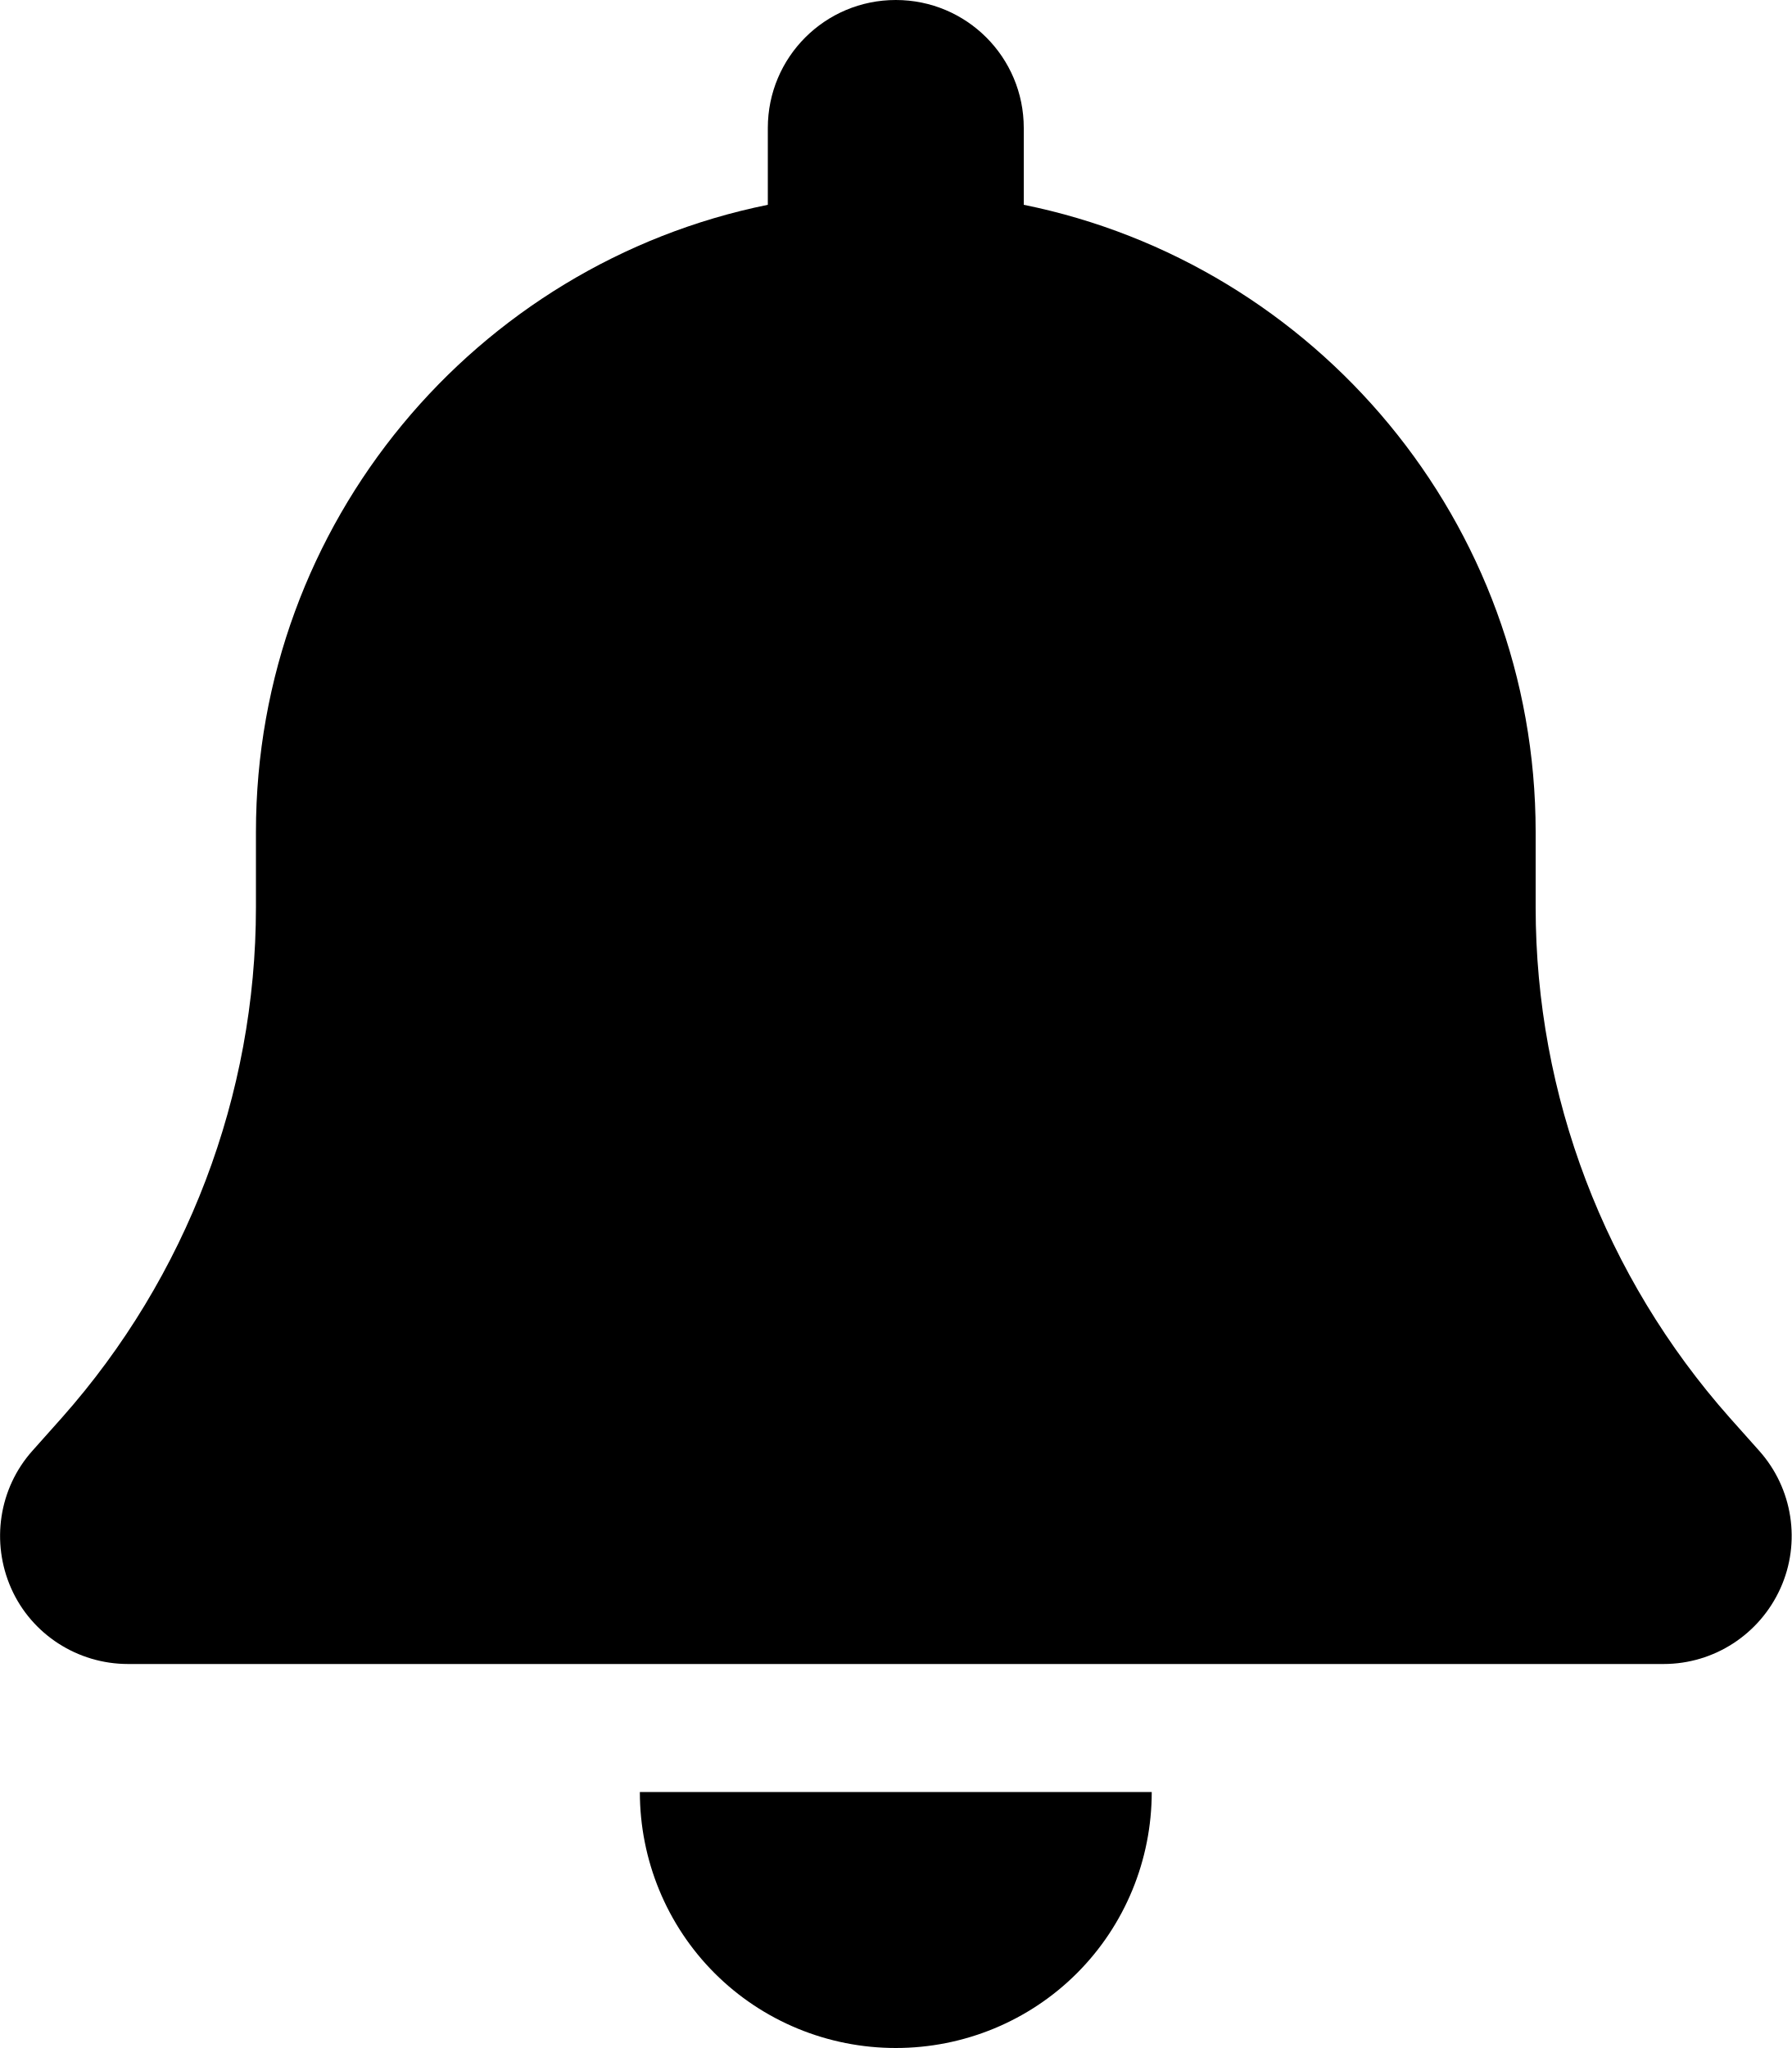
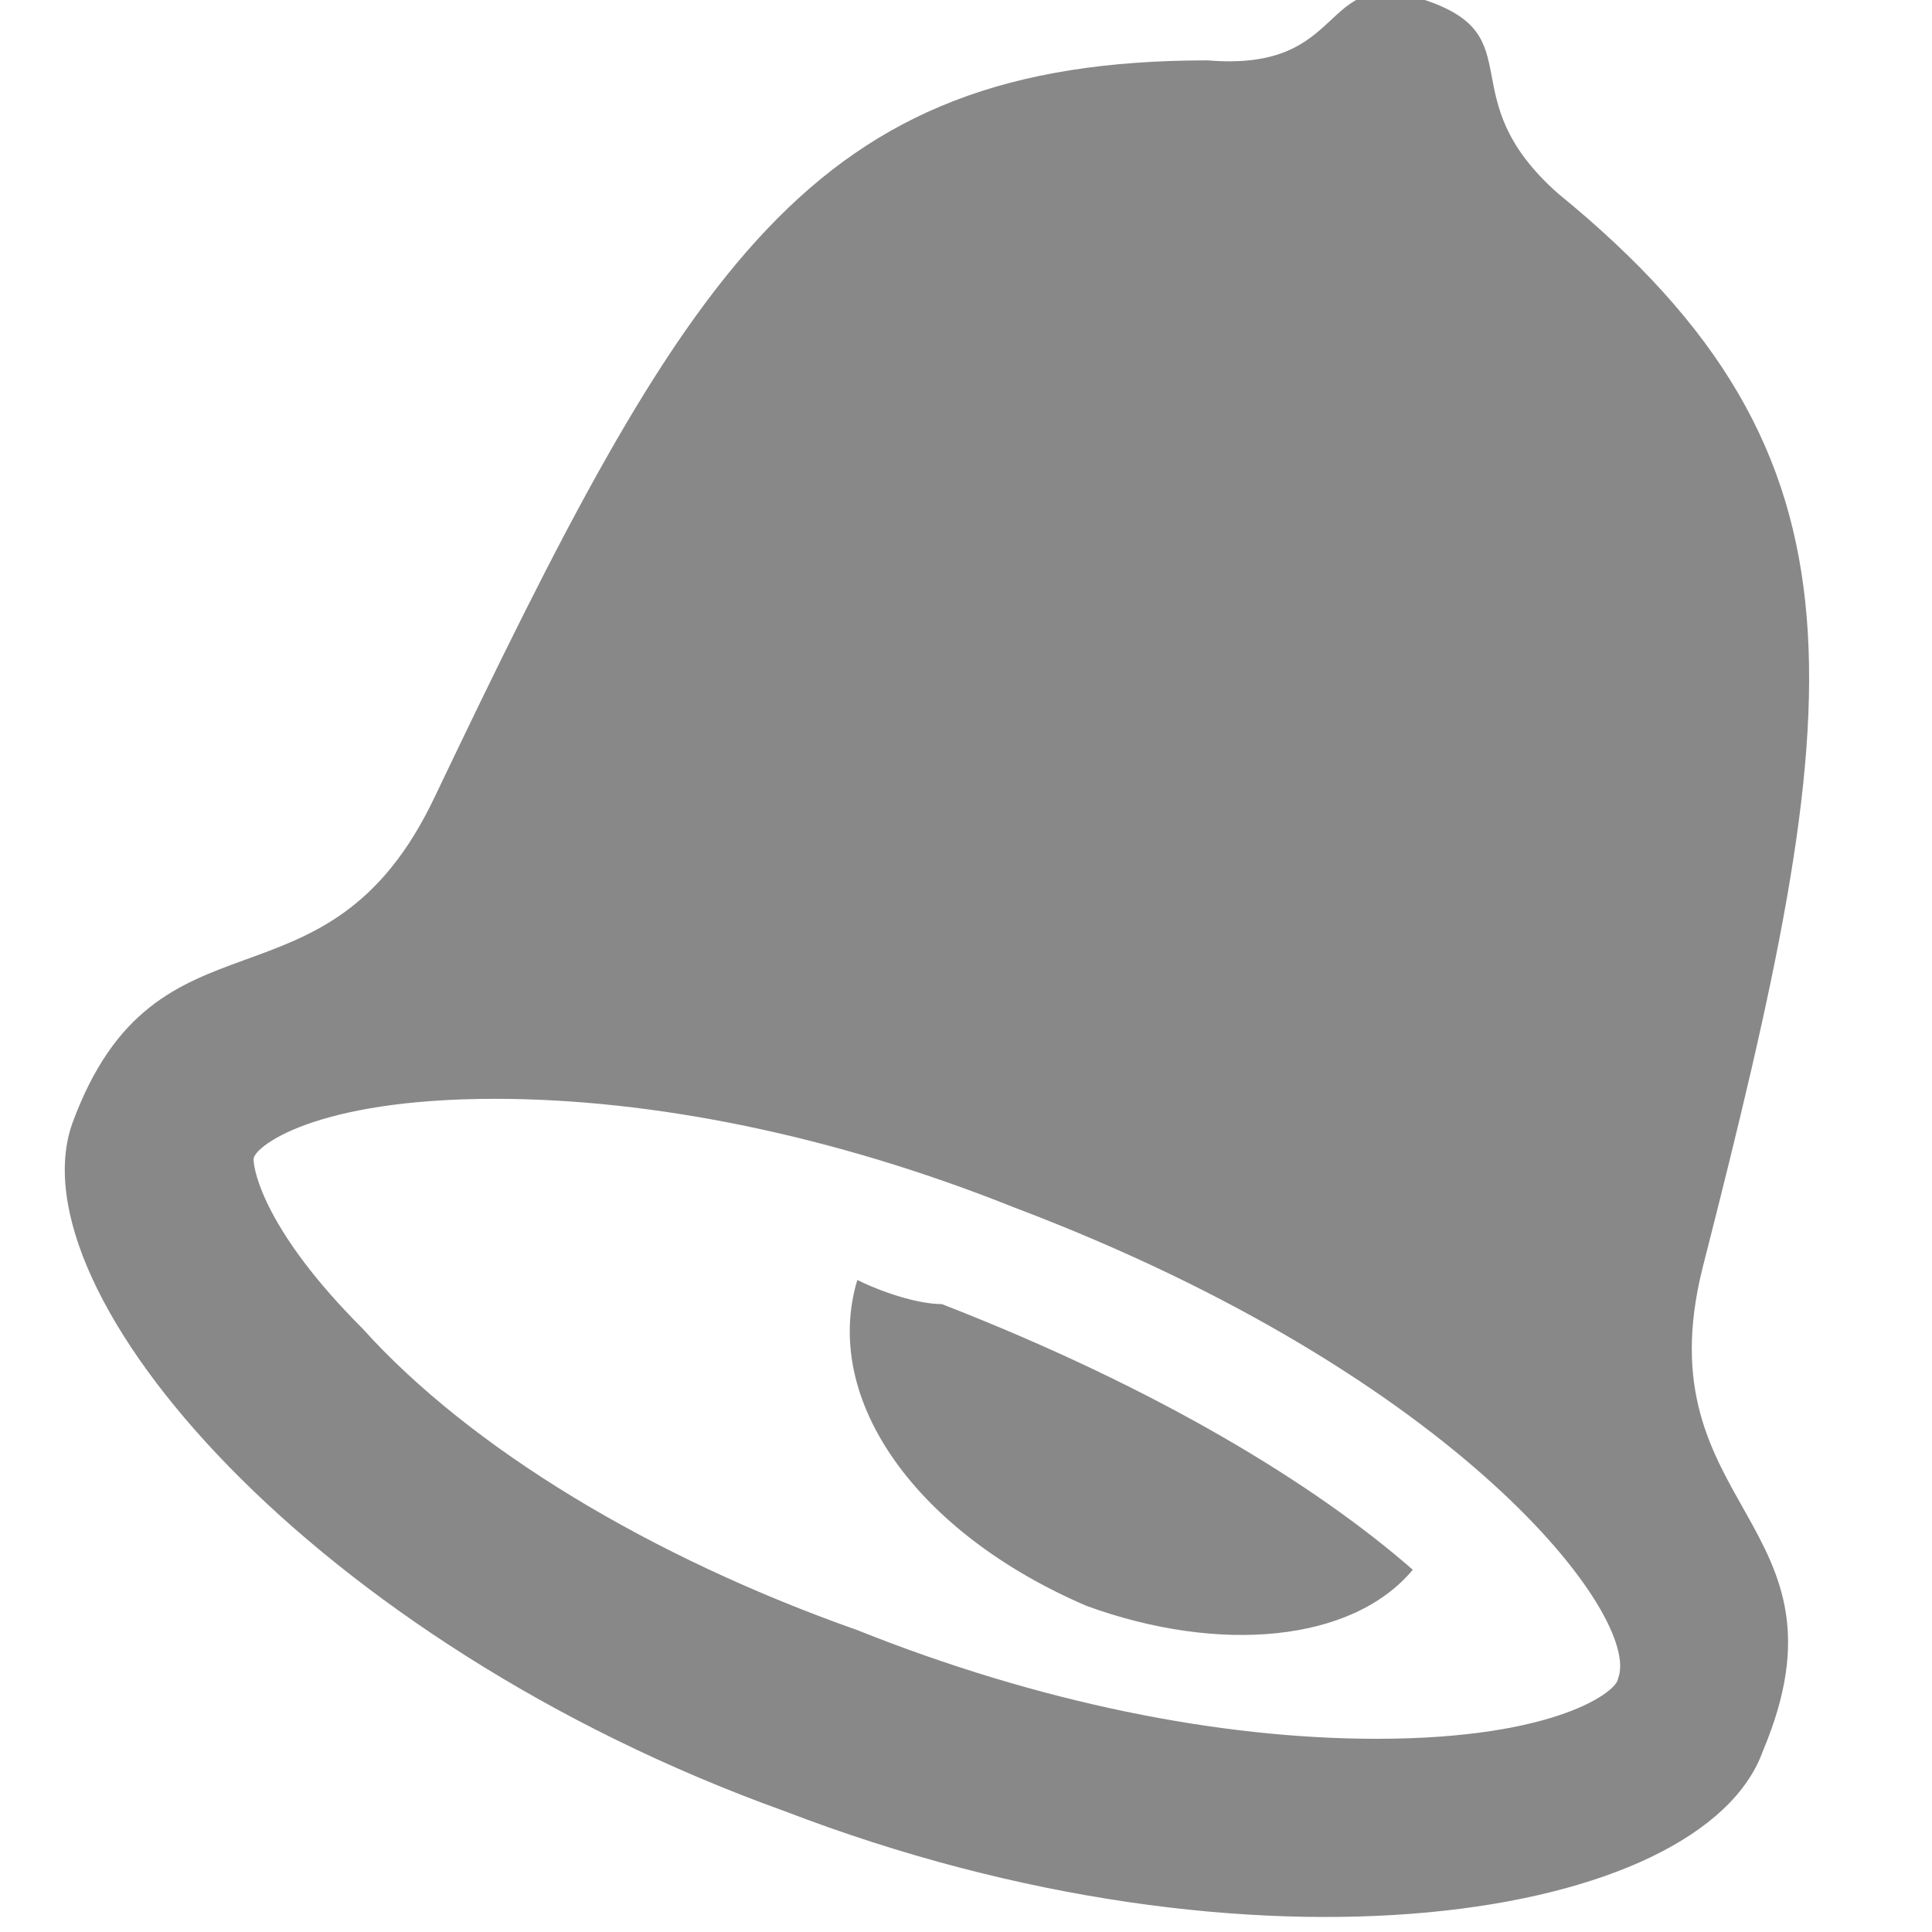
- <svg xmlns="http://www.w3.org/2000/svg" viewBox="0 0 448 512" preserveAspectRatio="xMinYMid meet">
-   <path d="M224 0c-17.7 0-32 14.3-32 32V51.2C119 66 64 130.6 64 208v18.8c0 47-17.3 92.4-48.5 127.6l-7.4 8.3c-8.4 9.4-10.4 22.9-5.3 34.4S19.4 416 32 416H416c12.6 0 24-7.4 29.2-18.9s3.1-25-5.3-34.4l-7.4-8.3C401.3 319.2 384 273.9 384 226.8V208c0-77.4-55-142-128-156.8V32c0-17.7-14.3-32-32-32zm45.3 493.3c12-12 18.7-28.3 18.7-45.3H224 160c0 17 6.7 33.3 18.7 45.3s28.3 18.7 45.3 18.7s33.3-6.7 45.3-18.7z" />
+ <svg xmlns="http://www.w3.org/2000/svg" version="1.1" x="0px" y="0px" width="16px" height="16px" viewBox="-0.6 0 16 16" style="overflow:visible;enable-background:new -0.6 0 16 16;" xml:space="preserve" preserveAspectRatio="xMinYMid meet">
+   <defs>
+ </defs>
+   <path style="fill:#888;" d="M13.5,10.5c1.2-4.7,1.5-6.7-1.2-8.9c-0.9-0.8-0.2-1.3-1.1-1.6c-0.9-0.3-0.6,0.6-1.8,0.5  C6.1,0.5,5.1,2.2,3,6.6c-0.9,1.9-2.3,0.8-3,2.7c-0.5,1.4,2,4.3,5.9,5.7c3.9,1.5,7.6,0.9,8.1-0.5C14.8,12.6,13,12.5,13.5,10.5z   M10.8,14.4c-1.3,0-2.8-0.3-4.3-0.9c-1.7-0.6-3.2-1.5-4.1-2.5c-0.8-0.8-0.9-1.3-0.9-1.4c0-0.1,0.5-0.5,2-0.5c1.3,0,2.8,0.3,4.3,0.9  c3.7,1.4,5.2,3.4,5,3.9C12.8,14,12.3,14.4,10.8,14.4z M6.5,10.6C6.5,10.6,6.5,10.6,6.5,10.6c-0.3,1,0.5,2.1,1.9,2.7  c1.1,0.4,2.2,0.3,2.7-0.3c-0.8-0.7-2.1-1.5-3.9-2.2C7,10.8,6.7,10.7,6.5,10.6z" />
</svg>
